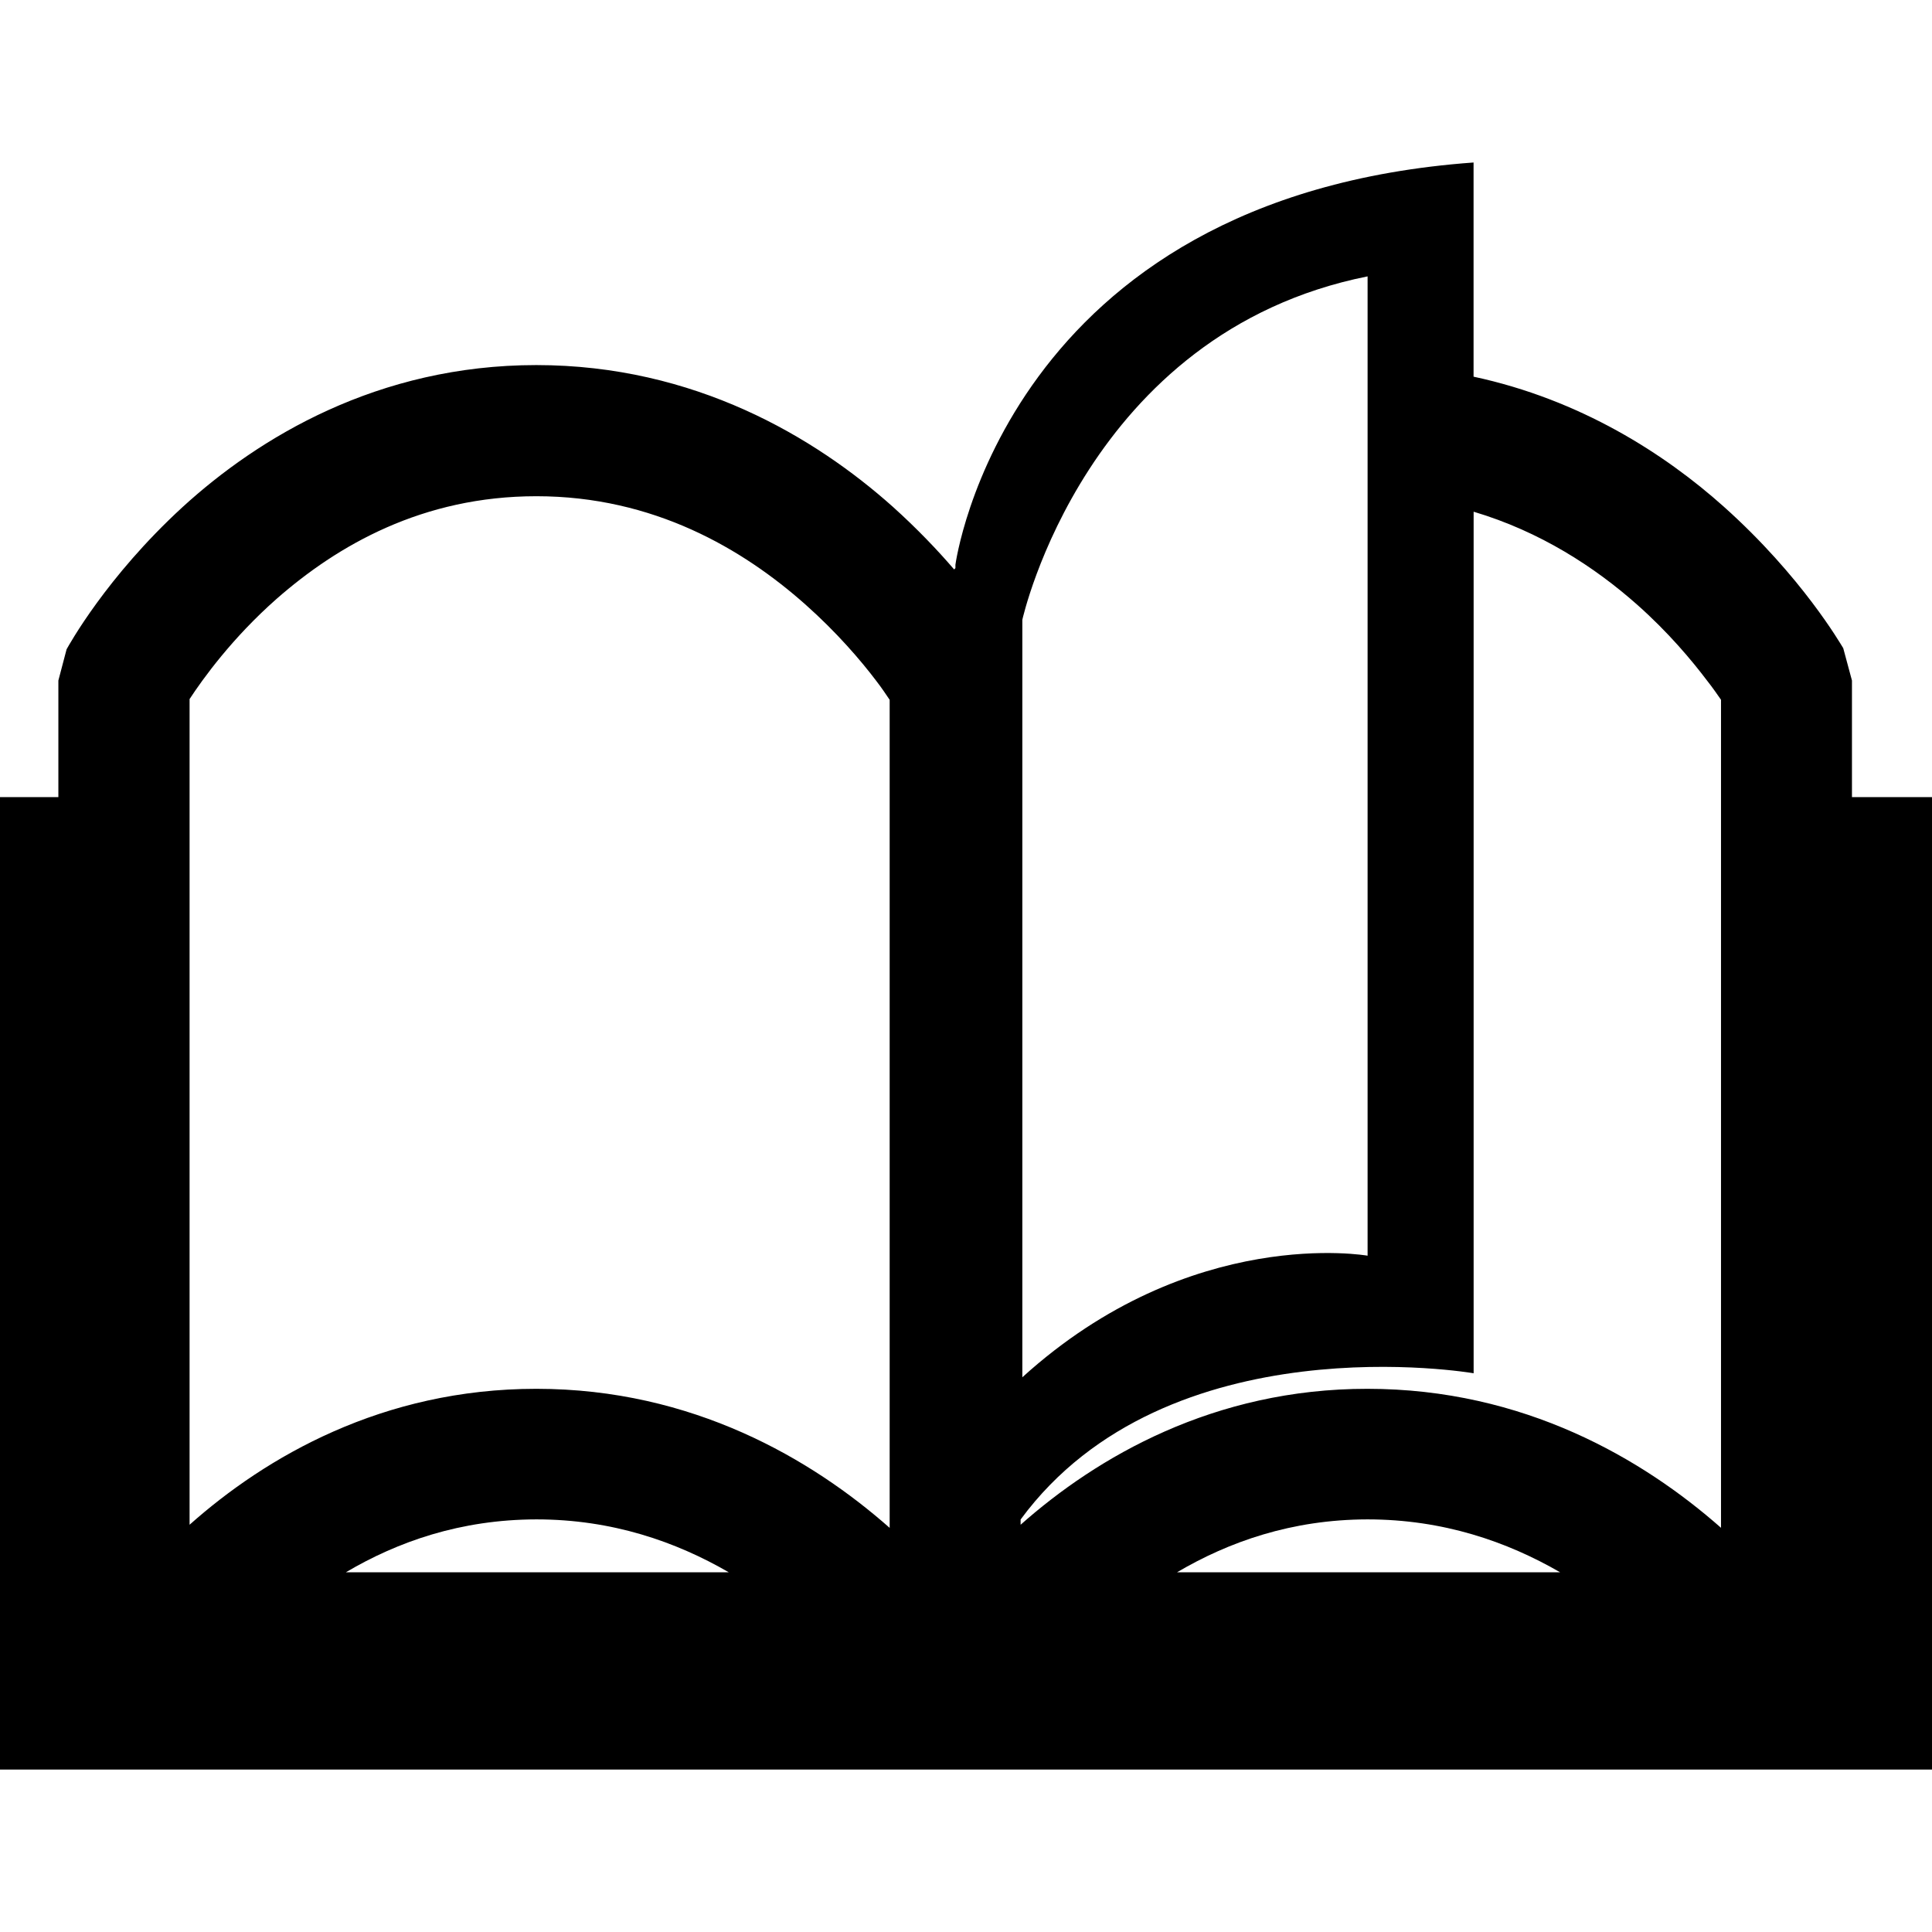
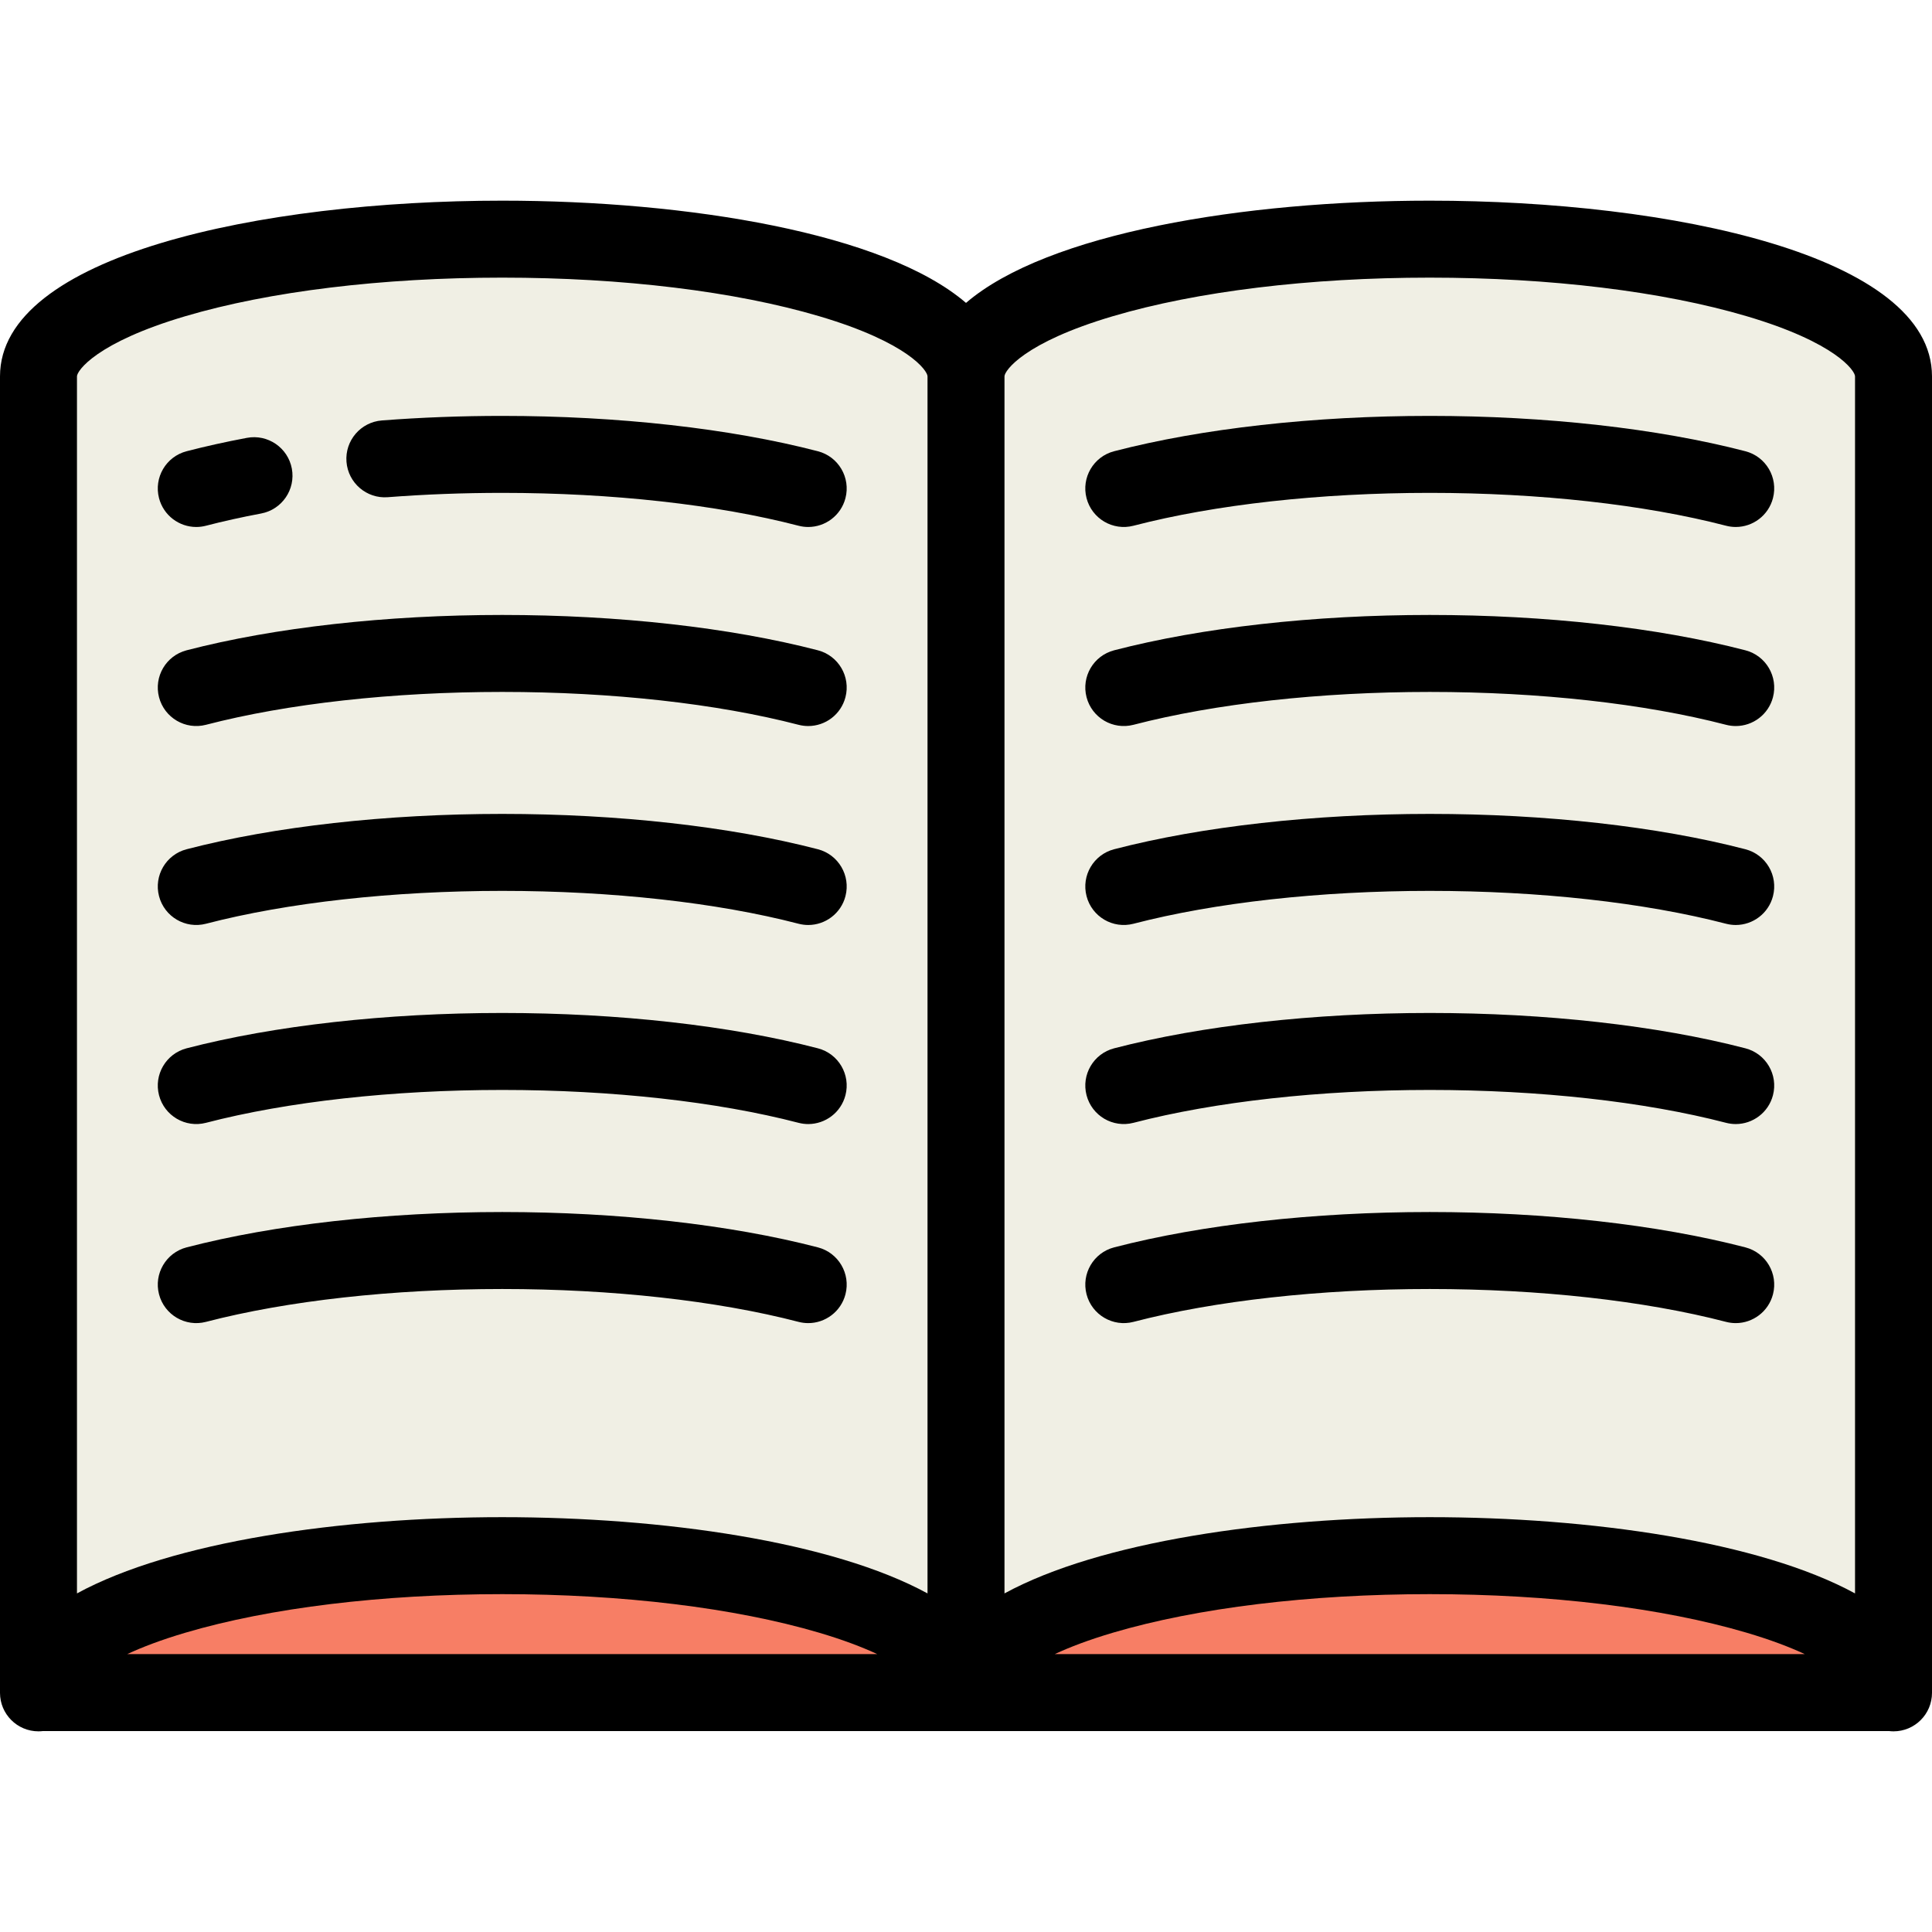
- <svg xmlns="http://www.w3.org/2000/svg" version="1.1" id="Capa_1" x="0px" y="0px" viewBox="0 0 30.318 30.318" style="enable-background:new 0 0 30.318 30.318;" xml:space="preserve">
+ <svg xmlns="http://www.w3.org/2000/svg" version="1.1" id="Layer_1" x="0px" y="0px" viewBox="0 0 501.999 501.999" style="enable-background:new 0 0 501.999 501.999;" xml:space="preserve">
  <g>
-     <path d="M29.062,12.509v-1.83l-0.137-0.508c-0.039-0.061-0.65-1.125-1.873-2.219c-0.928-0.83-2.252-1.682-3.928-2.041V2.55   c-7.361,0.533-8.131,6.312-8.131,6.312v0.053c-0.006,0.006-0.014,0.014-0.02,0.021c-0.264-0.307-0.584-0.643-0.963-0.984   c-1.221-1.09-3.109-2.223-5.594-2.223c-2.488,0-4.357,1.137-5.553,2.23c-1.197,1.099-1.783,2.169-1.818,2.23l-0.129,0.49v1.83H0   v15.26h30.318v-15.26H29.062z M5.428,24.673c0.811-0.479,1.797-0.828,2.99-0.83c1.188,0,2.189,0.35,3.018,0.83H5.428z    M13.961,23.976c-1.217-1.074-3.088-2.182-5.543-2.182H8.414c-2.416,0-4.246,1.072-5.439,2.133V10.97   c0.211-0.322,0.67-0.959,1.365-1.572c0.957-0.84,2.289-1.611,4.078-1.611c1.84,0,3.24,0.828,4.223,1.701   c0.488,0.434,0.867,0.875,1.113,1.201c0.086,0.111,0.154,0.215,0.207,0.293C13.961,10.982,13.961,23.976,13.961,23.976z    M21.461,4.337V5.73v2.057v11.918c0,0-2.771-0.494-5.418,1.908V10.935l0,0V9.726C16.043,9.726,17.037,5.222,21.461,4.337z    M18.471,24.673c0.814-0.479,1.801-0.828,2.988-0.83c1.189,0,2.193,0.35,3.023,0.83H18.471z M27.008,23.976   c-1.223-1.078-3.09-2.182-5.549-2.182c-2.414-0.002-4.246,1.072-5.443,2.133v-0.082c2.302-3.127,7.109-2.295,7.109-2.295V8.03   c1.045,0.311,1.9,0.869,2.564,1.457c0.49,0.434,0.859,0.875,1.105,1.201c0.088,0.111,0.158,0.215,0.213,0.293v12.995H27.008z" />
    <g>
- 	</g>
+       <path style="fill:#F77E65;" d="M130.5,404.213c-66.467,0-120.362,15.92-120.497,35.574h240.994    C250.862,420.133,196.967,404.213,130.5,404.213z" />
+       <path style="fill:#F77E65;" d="M371.5,404.213c-66.467,0-120.362,15.92-120.497,35.574h240.994    C491.862,420.133,437.967,404.213,371.5,404.213z" />
+       <path style="fill:#F0EFE4;" d="M10,439.861c0-0.025,0.003-0.049,0.003-0.074H10V439.861z" />
+       <path style="fill:#F0EFE4;" d="M250.997,439.786c0,0.025,0.003,0.049,0.003,0.074v-0.074H250.997z" />
+       <path style="fill:#F0EFE4;" d="M130.5,62.139C63.95,62.139,10,78.098,10,97.786v342h0.003    c0.135-19.654,54.03-35.574,120.497-35.574s120.362,15.92,120.497,35.574H251v-342C251,78.098,197.05,62.139,130.5,62.139z" />
+       <path style="fill:#F0EFE4;" d="M492,439.861v-0.074h-0.003C491.997,439.812,492,439.836,492,439.861z" />
+       <path style="fill:#F0EFE4;" d="M251,439.861c0-0.025,0.003-0.049,0.003-0.074H251V439.861z" />
+       <path style="fill:#F0EFE4;" d="M371.5,62.139c-66.55,0-120.5,15.96-120.5,35.648v342h0.003    c0.135-19.654,54.03-35.574,120.497-35.574s120.362,15.92,120.497,35.574H492v-342C492,78.098,438.05,62.139,371.5,62.139z" />
+     </g>
    <g>
- 	</g>
-     <g>
- 	</g>
-     <g>
- 	</g>
-     <g>
- 	</g>
-     <g>
- 	</g>
-     <g>
- 	</g>
-     <g>
- 	</g>
-     <g>
- 	</g>
-     <g>
- 	</g>
-     <g>
- 	</g>
-     <g>
- 	</g>
-     <g>
- 	</g>
-     <g>
- 	</g>
-     <g>
- 	</g>
+       <path d="M371.5,52.139c-48.289,0-99.403,8.434-120.5,26.564c-21.097-18.131-72.211-26.564-120.5-26.564    C67.647,52.139,0,66.424,0,97.786v342v0.074c0,5.523,4.477,10,10,10c0.394,0,0.781-0.029,1.163-0.074h479.673    c0.382,0.044,0.769,0.074,1.163,0.074c5.523,0,10-4.477,10-10c0-0.012,0-0.023,0-0.035c0-0.013,0-0.026,0-0.039v-342    C502,66.424,434.353,52.139,371.5,52.139z M289.13,82.169c21.864-6.468,51.117-10.03,82.37-10.03s60.506,3.562,82.37,10.03    C476.994,89.01,482,96.339,482,97.786v316.237c-24.733-13.481-68.702-19.811-110.5-19.811s-85.767,6.33-110.5,19.811V97.786    C261,96.339,266.006,89.01,289.13,82.169z M468.927,429.786H274.073c3.882-1.808,8.834-3.706,15.136-5.566    c21.855-6.454,51.08-10.008,82.291-10.008s60.436,3.554,82.291,10.008C460.093,426.081,465.044,427.979,468.927,429.786z     M20,97.786c0-1.448,5.006-8.777,28.13-15.618c21.864-6.468,51.117-10.03,82.37-10.03s60.506,3.562,82.37,10.03    C235.994,89.01,241,96.339,241,97.786v316.237c-24.733-13.481-68.702-19.811-110.5-19.811s-85.767,6.33-110.5,19.811V97.786z     M227.927,429.786H33.073c3.882-1.808,8.834-3.706,15.136-5.566c21.855-6.454,51.08-10.008,82.291-10.008    s60.436,3.554,82.291,10.008C219.093,426.081,224.044,427.979,227.927,429.786z" />
+       <path d="M100.77,129.188c9.651-0.745,19.653-1.123,29.73-1.123c28.459,0,55.799,3.033,76.984,8.54    c0.843,0.219,1.689,0.324,2.522,0.324c4.444,0,8.501-2.985,9.671-7.487c1.39-5.345-1.817-10.805-7.163-12.194    c-22.781-5.922-51.908-9.183-82.016-9.183c-10.588,0-21.109,0.397-31.27,1.182c-5.506,0.425-9.626,5.233-9.201,10.74    C90.455,125.492,95.27,129.622,100.77,129.188z" />
+       <path d="M50.993,136.928c0.833,0,1.679-0.105,2.522-0.324c4.476-1.164,9.297-2.232,14.331-3.178    c5.428-1.02,9.001-6.247,7.982-11.674c-1.02-5.428-6.248-9.003-11.674-7.982c-5.481,1.03-10.753,2.2-15.669,3.477    c-5.346,1.389-8.553,6.849-7.164,12.194C42.492,133.942,46.549,136.928,50.993,136.928z" />
+       <path d="M212.516,168.969c-22.779-5.922-51.906-9.183-82.016-9.183s-59.237,3.261-82.016,9.183    c-5.345,1.39-8.552,6.849-7.162,12.194s6.85,8.551,12.194,7.162c21.183-5.507,48.523-8.54,76.984-8.54s55.801,3.033,76.984,8.54    c0.844,0.219,1.69,0.324,2.523,0.324c4.444,0,8.501-2.985,9.671-7.486C221.068,175.818,217.861,170.359,212.516,168.969z" />
+       <path d="M212.516,220.664c-22.779-5.922-51.906-9.183-82.016-9.183s-59.237,3.261-82.016,9.183    c-5.345,1.39-8.552,6.849-7.162,12.194s6.85,8.551,12.194,7.162c21.183-5.507,48.523-8.54,76.984-8.54s55.801,3.033,76.984,8.54    c0.844,0.219,1.69,0.324,2.523,0.324c4.444,0,8.501-2.985,9.671-7.486C221.068,227.514,217.861,222.054,212.516,220.664z" />
+       <path d="M212.516,272.387c-22.781-5.922-51.908-9.183-82.016-9.183s-59.235,3.261-82.016,9.183    c-5.345,1.389-8.552,6.849-7.163,12.194s6.85,8.552,12.194,7.163c21.186-5.507,48.525-8.54,76.984-8.54s55.799,3.033,76.984,8.54    c0.843,0.219,1.689,0.324,2.522,0.324c4.444,0,8.501-2.985,9.671-7.487C221.068,279.234,217.861,273.776,212.516,272.387z" />
+       <path d="M207.484,343.465c0.844,0.219,1.69,0.324,2.523,0.324c4.444,0,8.501-2.985,9.671-7.486    c1.39-5.345-1.817-10.805-7.162-12.194c-22.779-5.922-51.906-9.183-82.016-9.183s-59.237,3.261-82.016,9.183    c-5.345,1.39-8.552,6.849-7.162,12.194s6.85,8.552,12.194,7.162c21.183-5.507,48.523-8.54,76.984-8.54    S186.301,337.958,207.484,343.465z" />
+       <path d="M294.516,136.604c21.186-5.507,48.525-8.54,76.984-8.54s55.799,3.033,76.984,8.54c0.843,0.219,1.689,0.324,2.522,0.324    c4.444,0,8.501-2.985,9.671-7.487c1.39-5.345-1.817-10.805-7.163-12.194c-22.781-5.922-51.908-9.183-82.016-9.183    s-59.235,3.261-82.016,9.183c-5.345,1.389-8.552,6.849-7.163,12.194C283.711,134.786,289.171,137.993,294.516,136.604z" />
+       <path d="M294.516,188.326c21.183-5.507,48.523-8.54,76.984-8.54s55.801,3.033,76.984,8.54c0.844,0.219,1.69,0.324,2.523,0.324    c4.444,0,8.501-2.985,9.671-7.486c1.39-5.345-1.817-10.805-7.162-12.194c-22.779-5.922-51.906-9.183-82.016-9.183    s-59.237,3.261-82.016,9.183c-5.345,1.39-8.552,6.849-7.162,12.194S289.171,189.715,294.516,188.326z" />
+       <path d="M294.516,240.02c21.183-5.507,48.523-8.54,76.984-8.54s55.801,3.033,76.984,8.54c0.844,0.219,1.69,0.324,2.523,0.324    c4.444,0,8.501-2.985,9.671-7.486c1.39-5.345-1.817-10.805-7.162-12.194c-22.779-5.922-51.906-9.183-82.016-9.183    s-59.237,3.261-82.016,9.183c-5.345,1.39-8.552,6.849-7.162,12.194S289.171,241.41,294.516,240.02z" />
+       <path d="M453.516,272.387c-22.781-5.922-51.908-9.183-82.016-9.183s-59.235,3.261-82.016,9.183    c-5.345,1.389-8.552,6.849-7.163,12.194s6.849,8.552,12.194,7.163c21.186-5.507,48.525-8.54,76.984-8.54s55.799,3.033,76.984,8.54    c0.843,0.219,1.689,0.324,2.522,0.324c4.444,0,8.501-2.985,9.671-7.487C462.068,279.234,458.861,273.776,453.516,272.387z" />
+       <path d="M294.516,343.465c21.183-5.507,48.523-8.54,76.984-8.54s55.801,3.033,76.984,8.54c0.844,0.219,1.69,0.324,2.523,0.324    c4.444,0,8.501-2.985,9.671-7.486c1.39-5.345-1.817-10.805-7.162-12.194c-22.779-5.922-51.906-9.183-82.016-9.183    s-59.237,3.261-82.016,9.183c-5.345,1.39-8.552,6.849-7.162,12.194S289.171,344.855,294.516,343.465z" />
+     </g>
  </g>
  <g>
</g>
  <g>
</g>
  <g>
</g>
  <g>
</g>
  <g>
</g>
  <g>
</g>
  <g>
</g>
  <g>
</g>
  <g>
</g>
  <g>
</g>
  <g>
</g>
  <g>
</g>
  <g>
</g>
  <g>
</g>
  <g>
</g>
</svg>
